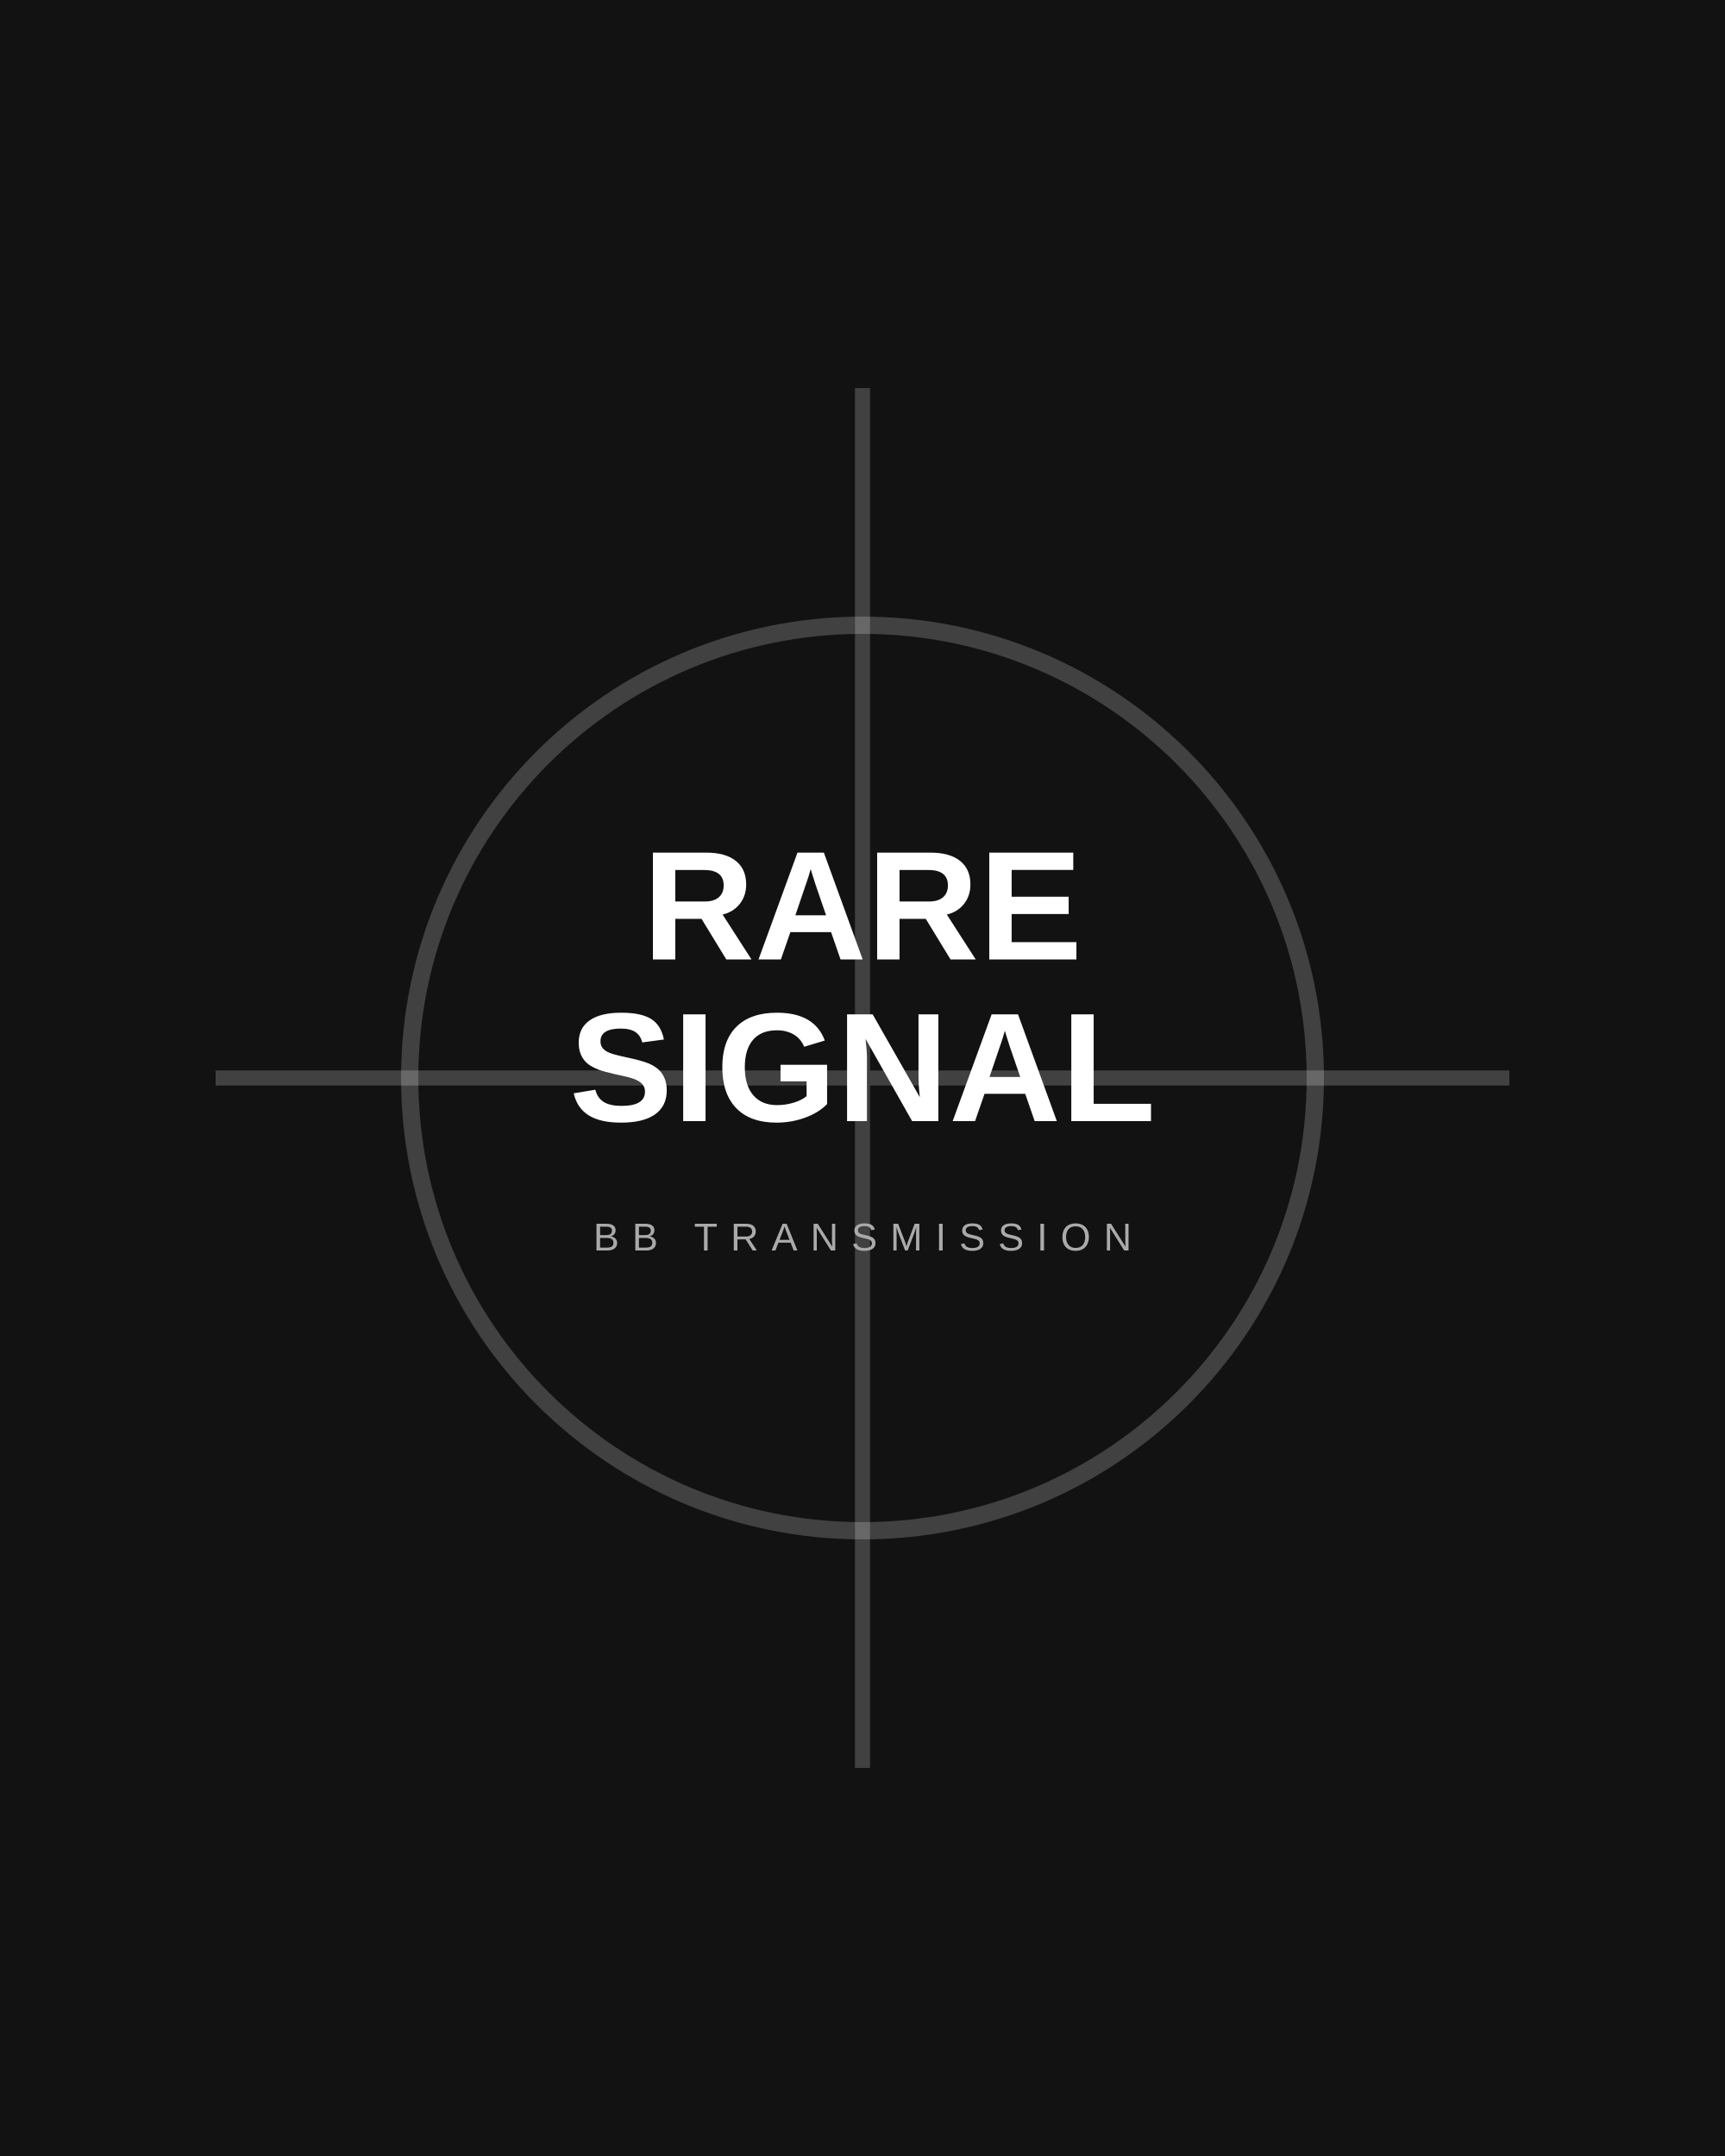
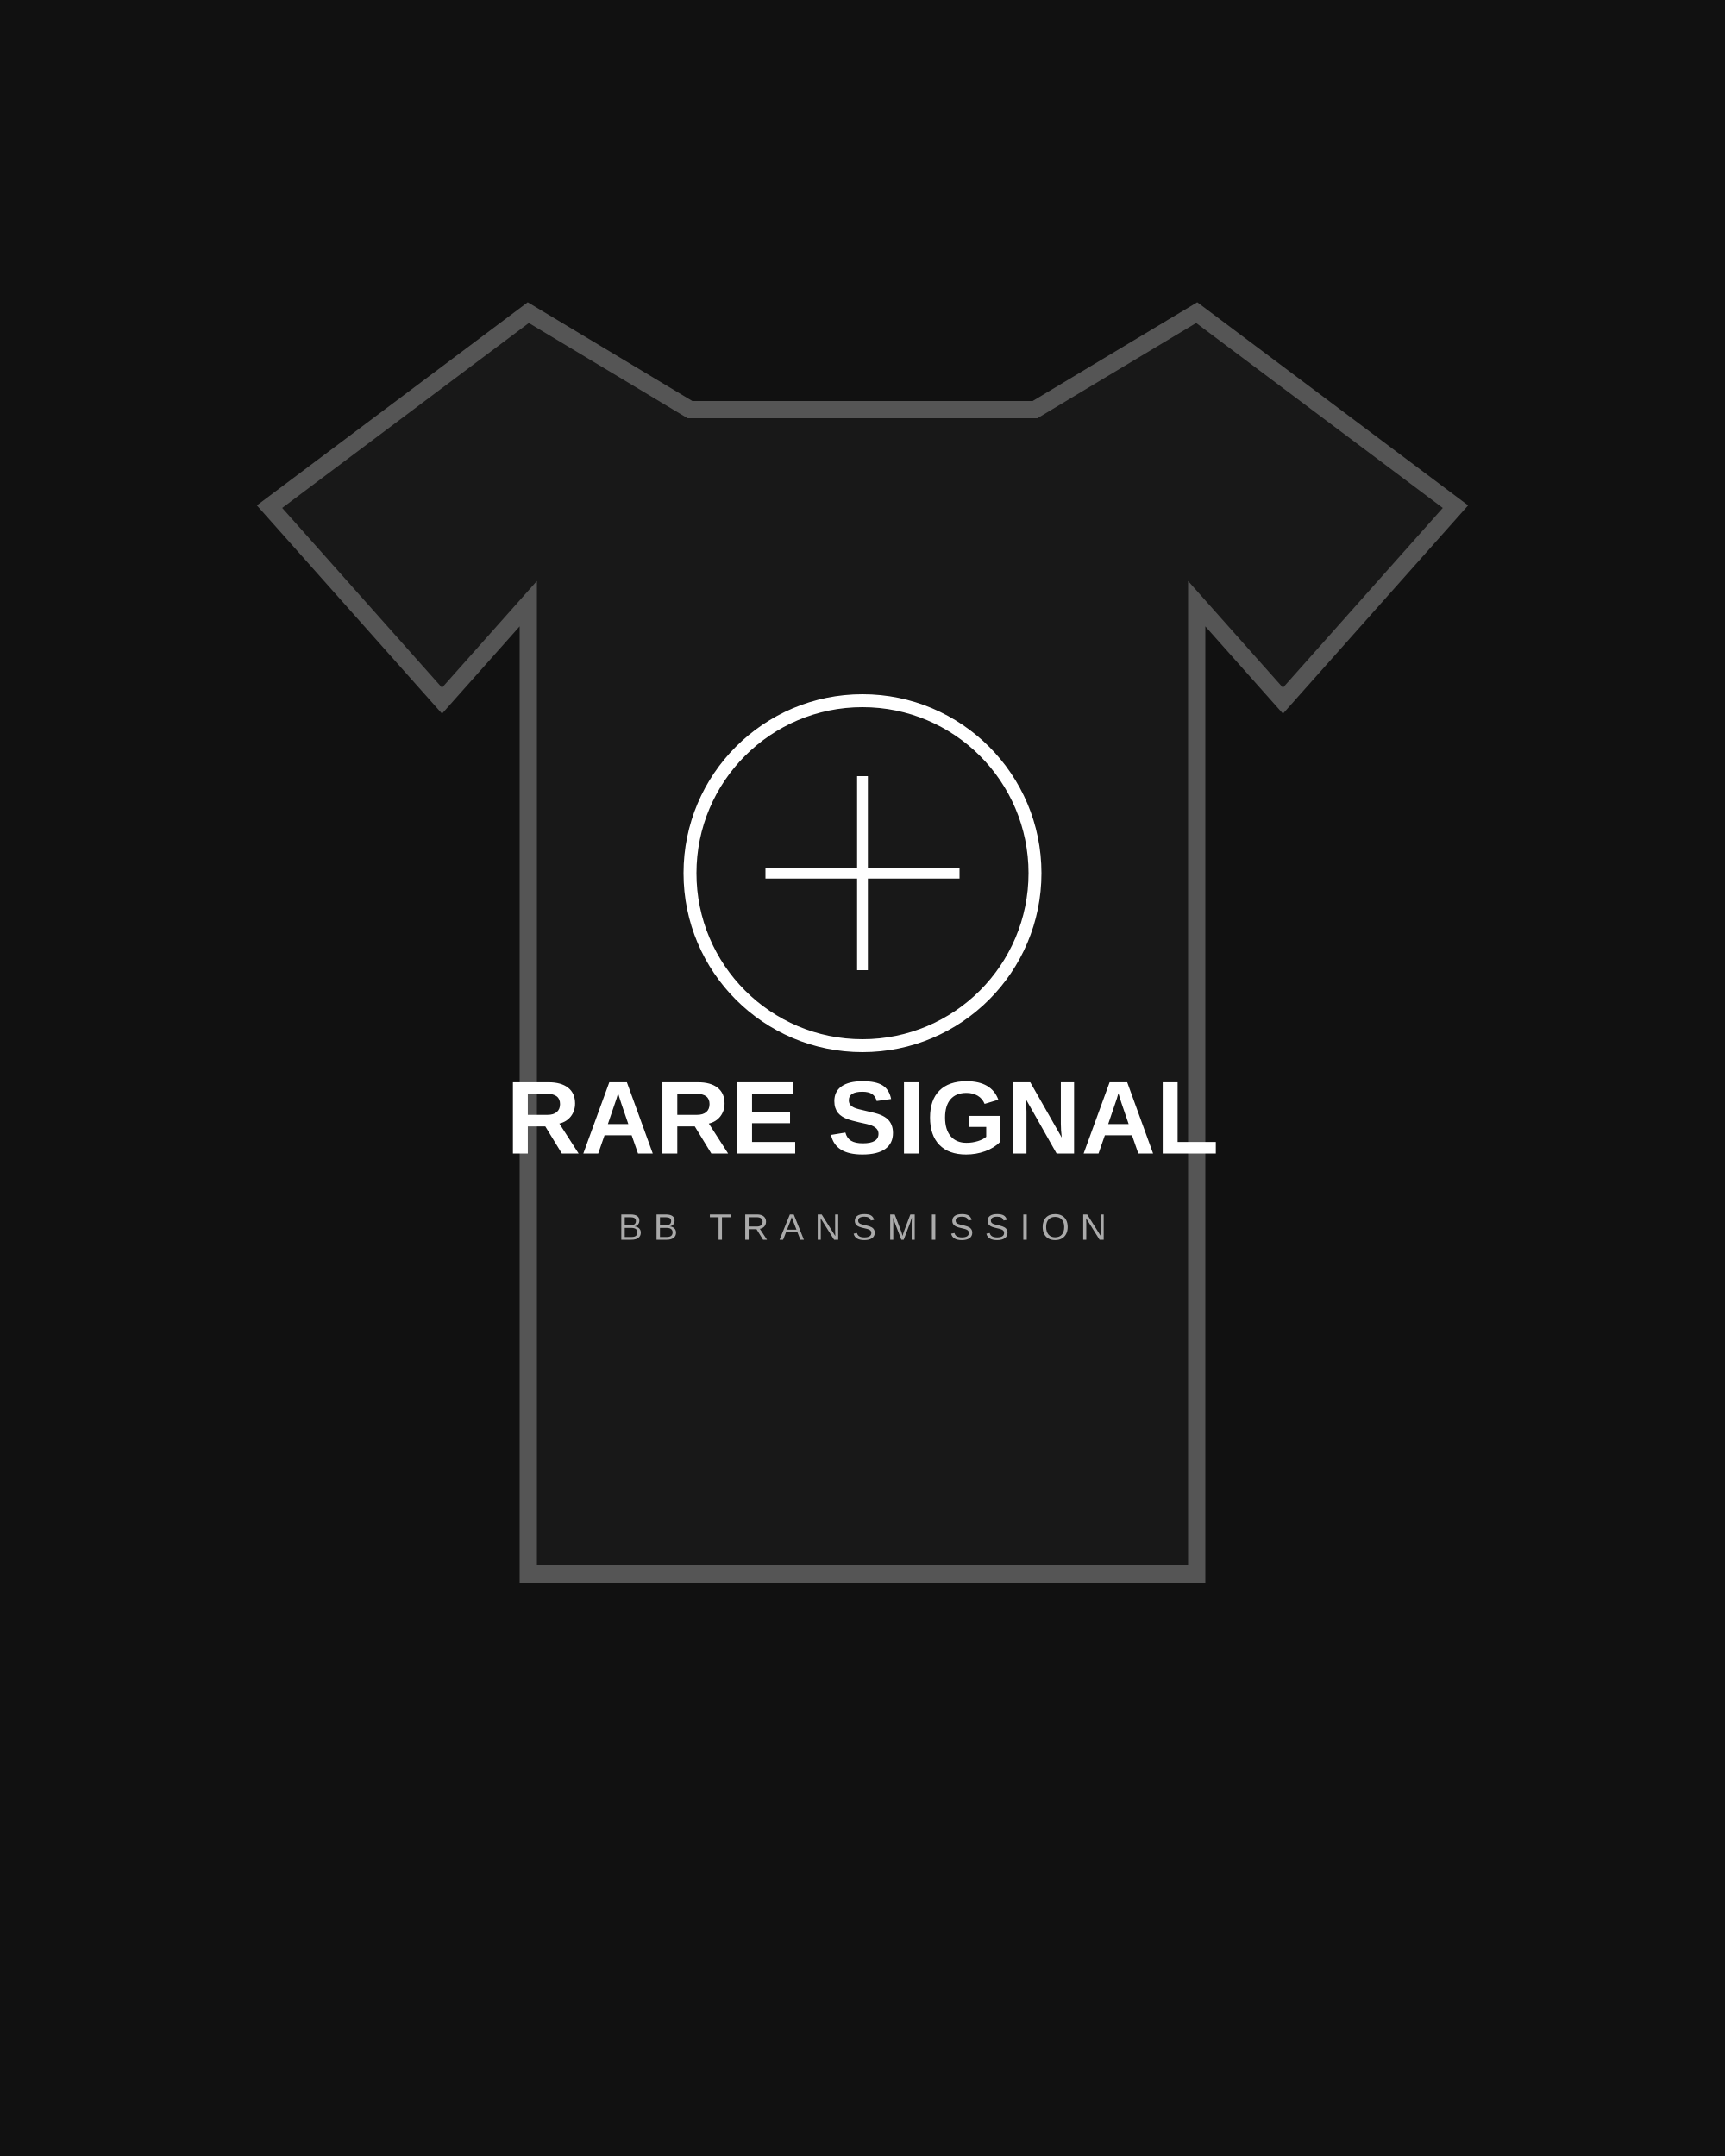
<svg xmlns="http://www.w3.org/2000/svg" viewBox="0 0 800 1000">
-   <rect width="800" height="1000" fill="#121212" />
-   <path d="M100 500H700M400 180V820" stroke="#fff" stroke-width="7" opacity=".2" />
-   <circle cx="400" cy="500" r="210" fill="none" stroke="#fff" stroke-width="8" opacity=".2" />
-   <text x="400" y="445" fill="#fff" font-family="Arial,sans-serif" font-size="72" font-weight="800" text-anchor="middle">RARE</text>
-   <text x="400" y="520" fill="#fff" font-family="Arial,sans-serif" font-size="72" font-weight="800" text-anchor="middle">SIGNAL</text>
-   <text x="400" y="580" fill="#aaa" font-family="Arial,sans-serif" font-size="18" letter-spacing="6" text-anchor="middle">BB TRANSMISSION</text>
+   <rect width="800" height="1000" fill="#111" />
+   <path d="M245 145l-120 90 80 90 40-45v450h310V280l40 45 80-90-120-90-75 45h-160z" fill="#181818" stroke="#555" stroke-width="8" />
+   <circle cx="400" cy="405" r="80" fill="none" stroke="#fff" stroke-width="6" />
+   <path d="M355 405h90M400 360v90" stroke="#fff" stroke-width="5" />
+   <text x="400" y="535" fill="#fff" font-family="Arial" font-size="48" font-weight="800" text-anchor="middle">RARE SIGNAL</text>
+   <text x="400" y="575" fill="#aaa" font-family="Arial" font-size="17" letter-spacing="5" text-anchor="middle">BB TRANSMISSION</text>
</svg>
